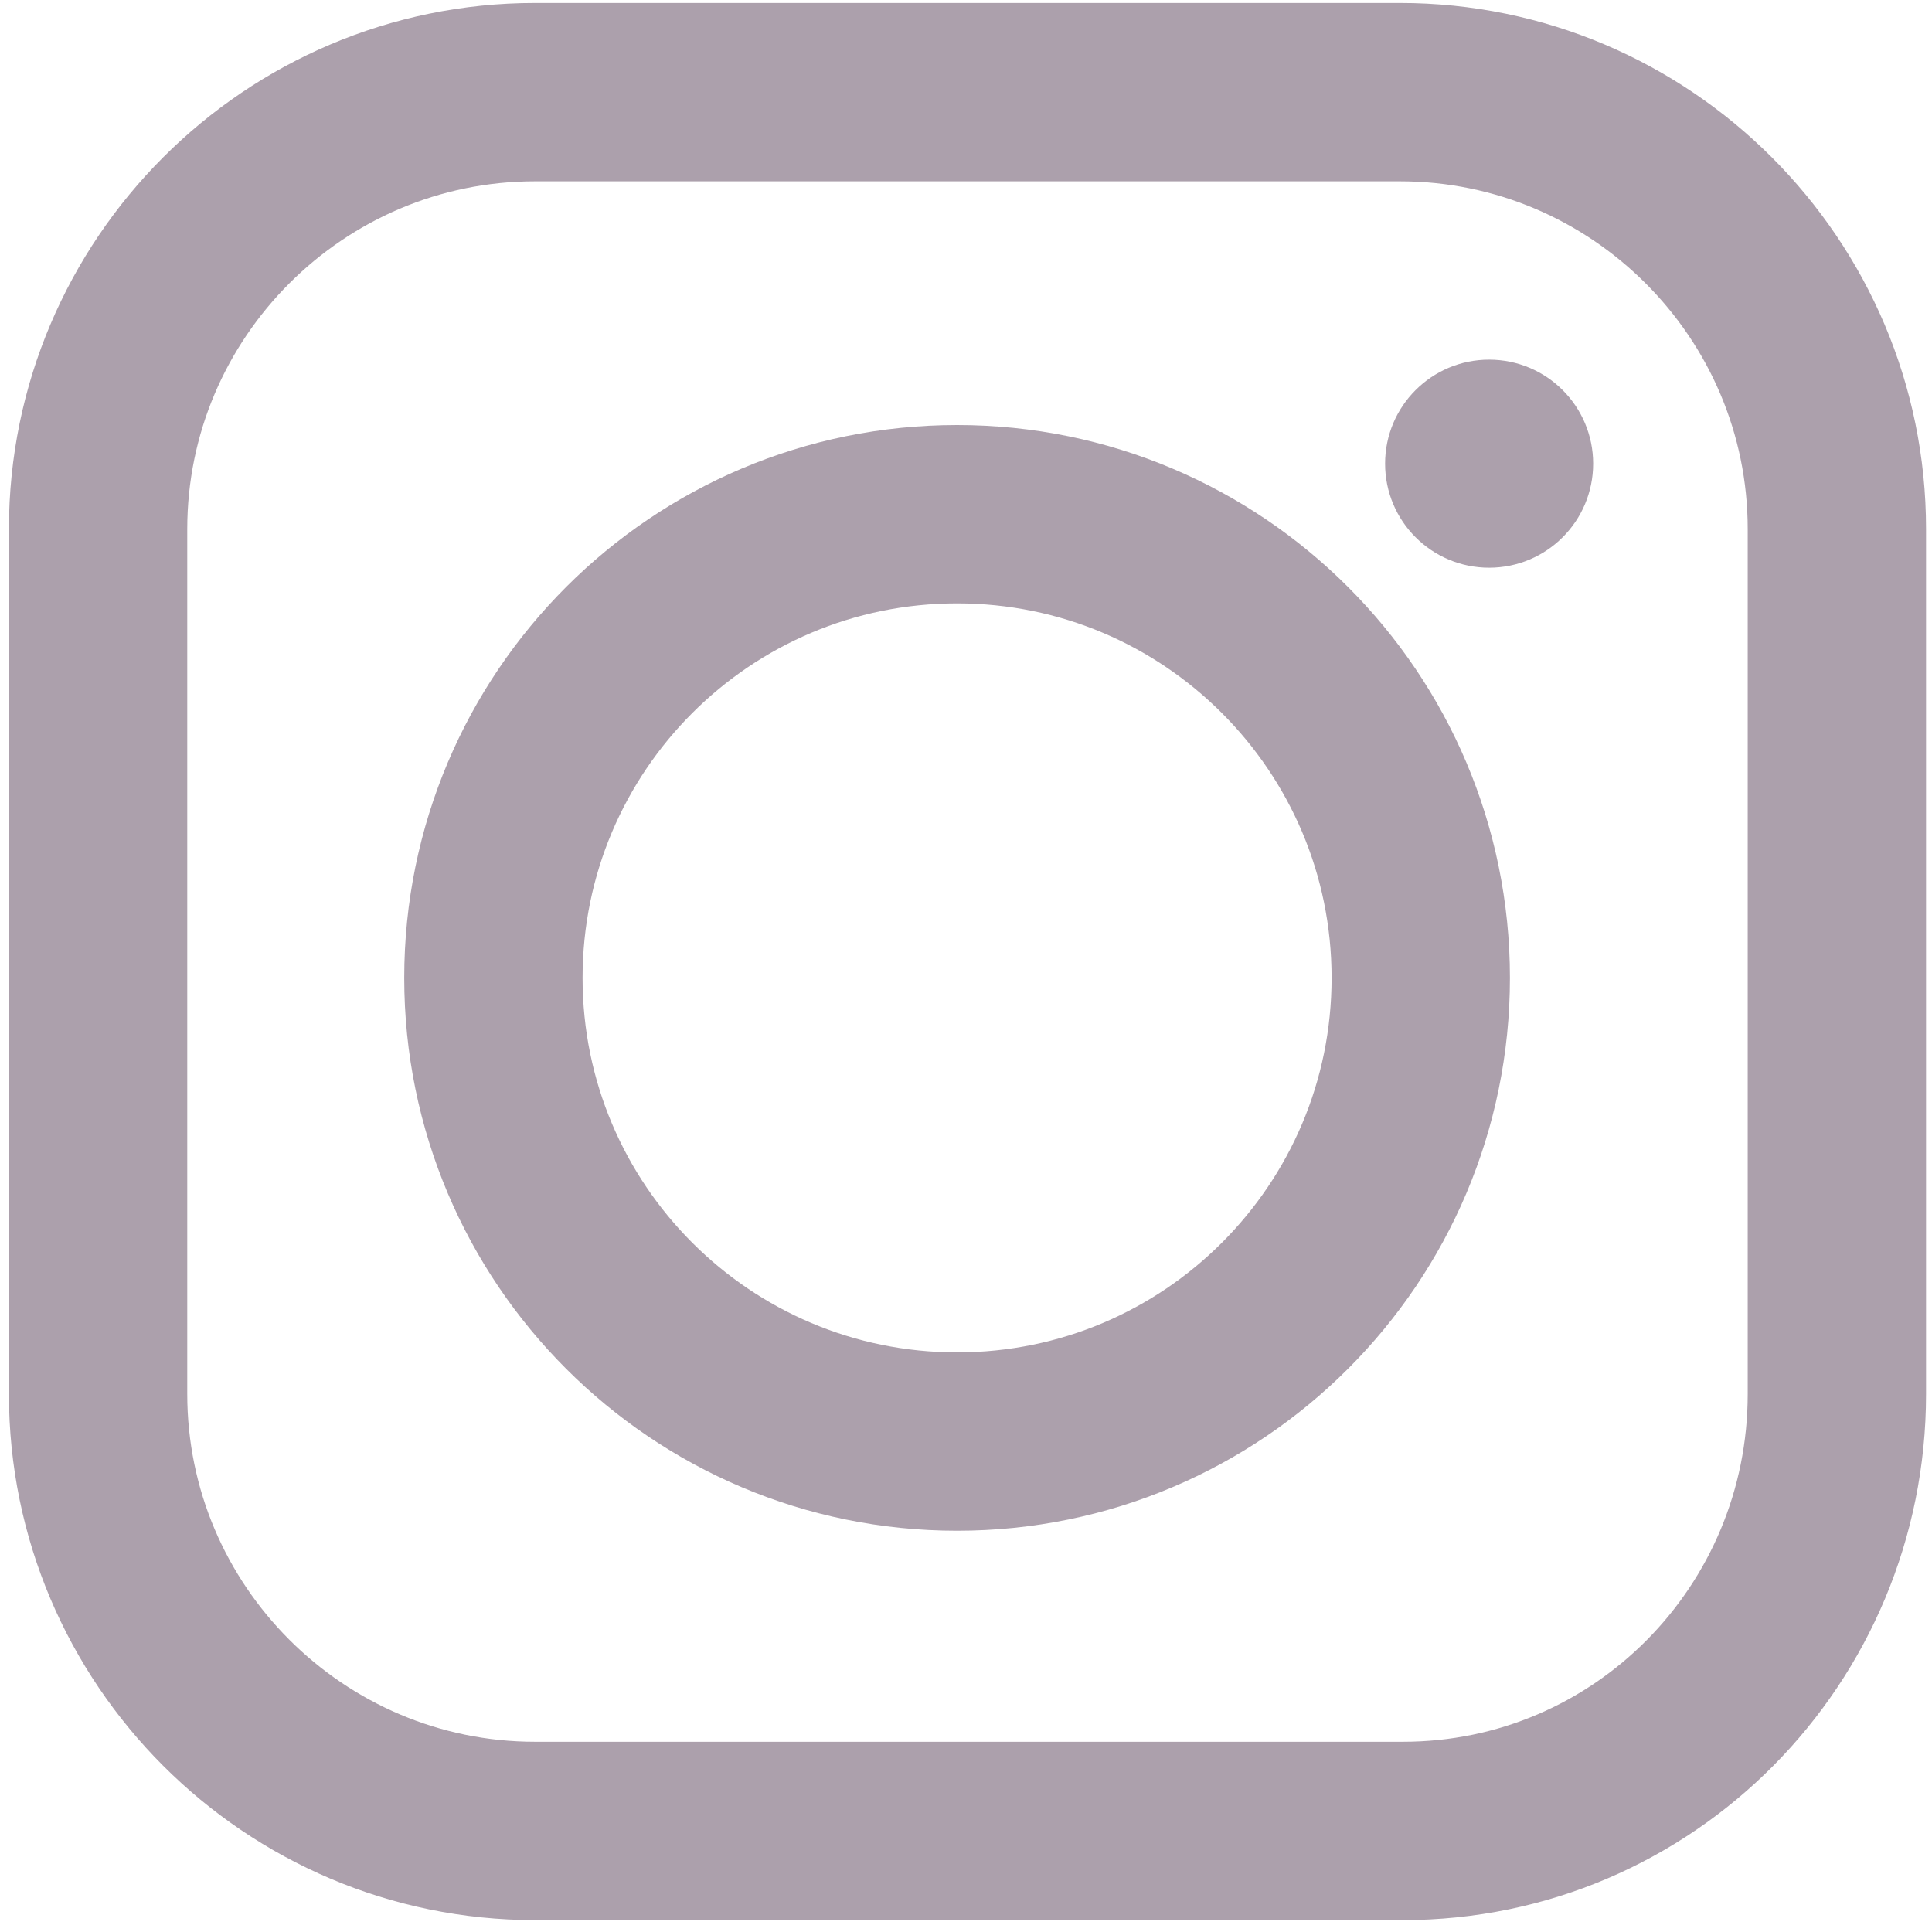
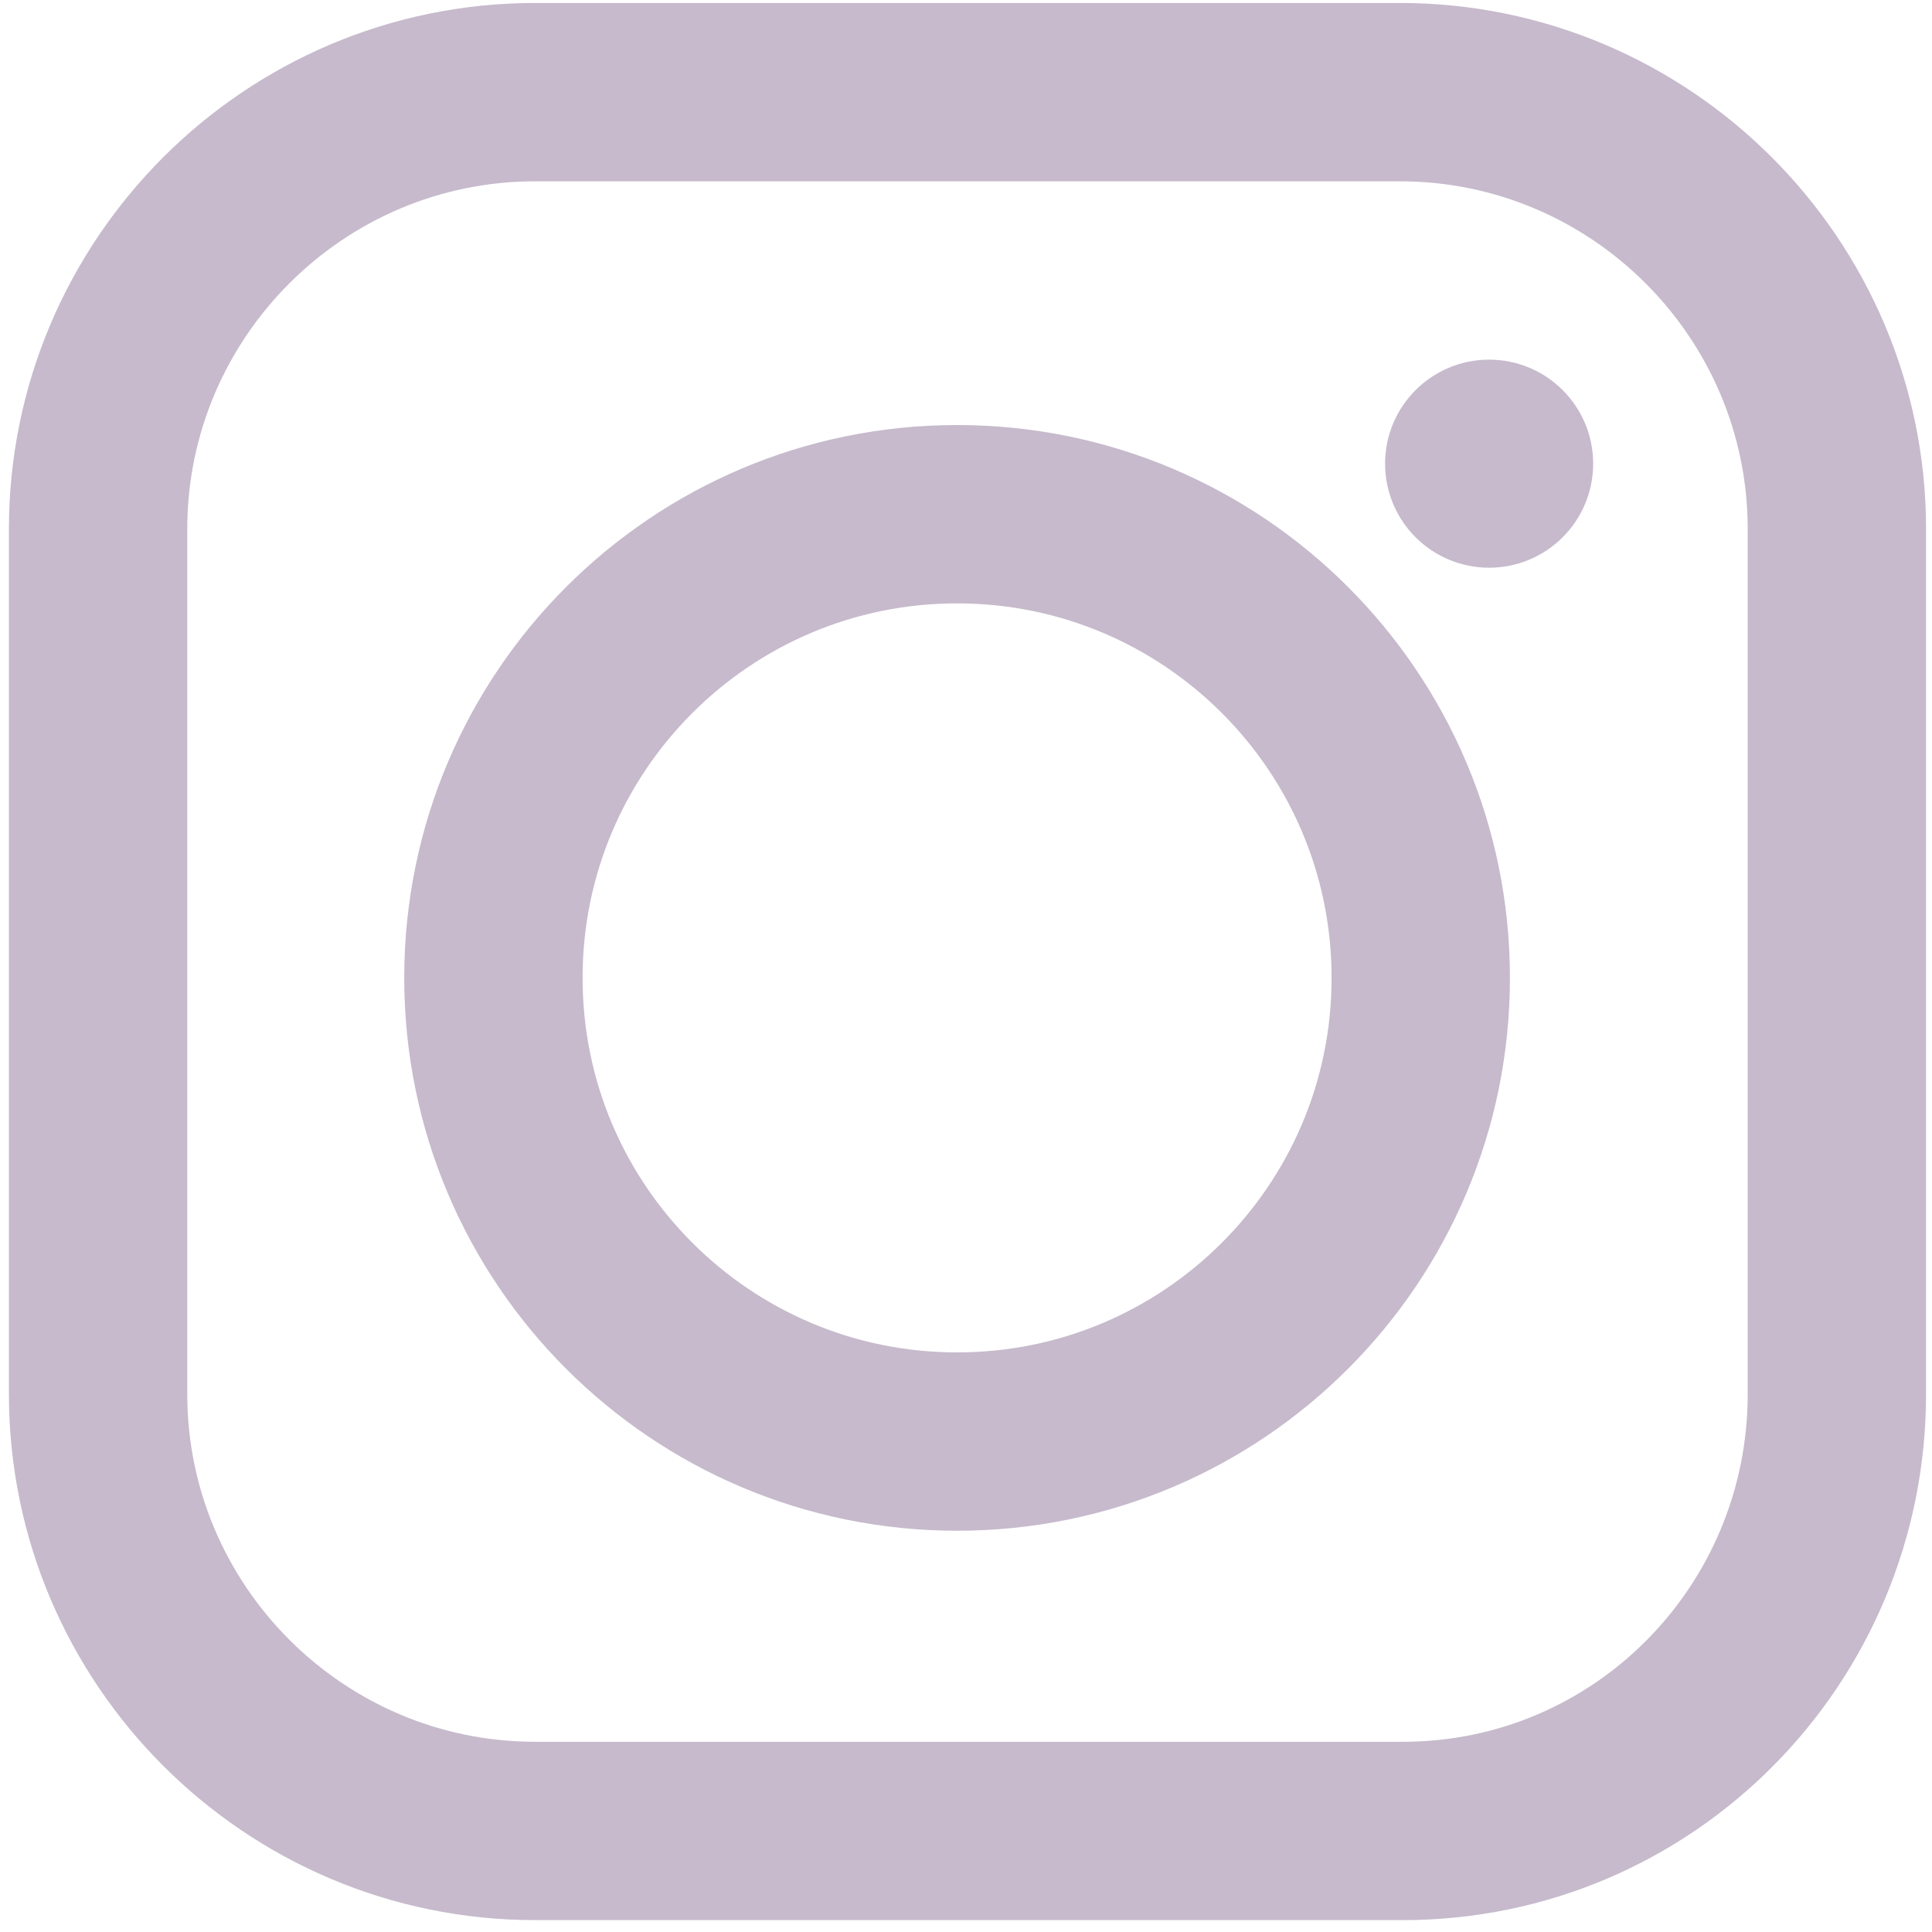
<svg xmlns="http://www.w3.org/2000/svg" version="1.1" id="Layer_1" x="0px" y="0px" viewBox="0 0 65 65" style="enable-background:new 0 0 65 65;" xml:space="preserve">
  <style type="text/css">
- 	.st0{fill:none;stroke:#ACA0AC;stroke-width:6;stroke-miterlimit:10;}
- 	.st1{fill:#ACA0AC;stroke:#ACA0AC;stroke-miterlimit:10;}
+ 	.st0{fill:none;stroke:#C6BACC;stroke-width:6;stroke-miterlimit:10;}
+ 	.st1{fill:#C6BACC;stroke:#C6BACC;stroke-miterlimit:10;}
</style>
  <path class="st0" d="M47.2,61.6H18C9.9,61.6,3.3,55,3.3,46.9V17.8C3.3,9.7,9.9,3.1,18,3.1h29.1c8.1,0,14.7,6.6,14.7,14.7v29.1  C61.8,55,55.3,61.6,47.2,61.6z" />
  <circle class="st0" cx="32.2" cy="32.9" r="15.6" />
  <circle class="st1" cx="50.1" cy="15.6" r="3" />
</svg>
